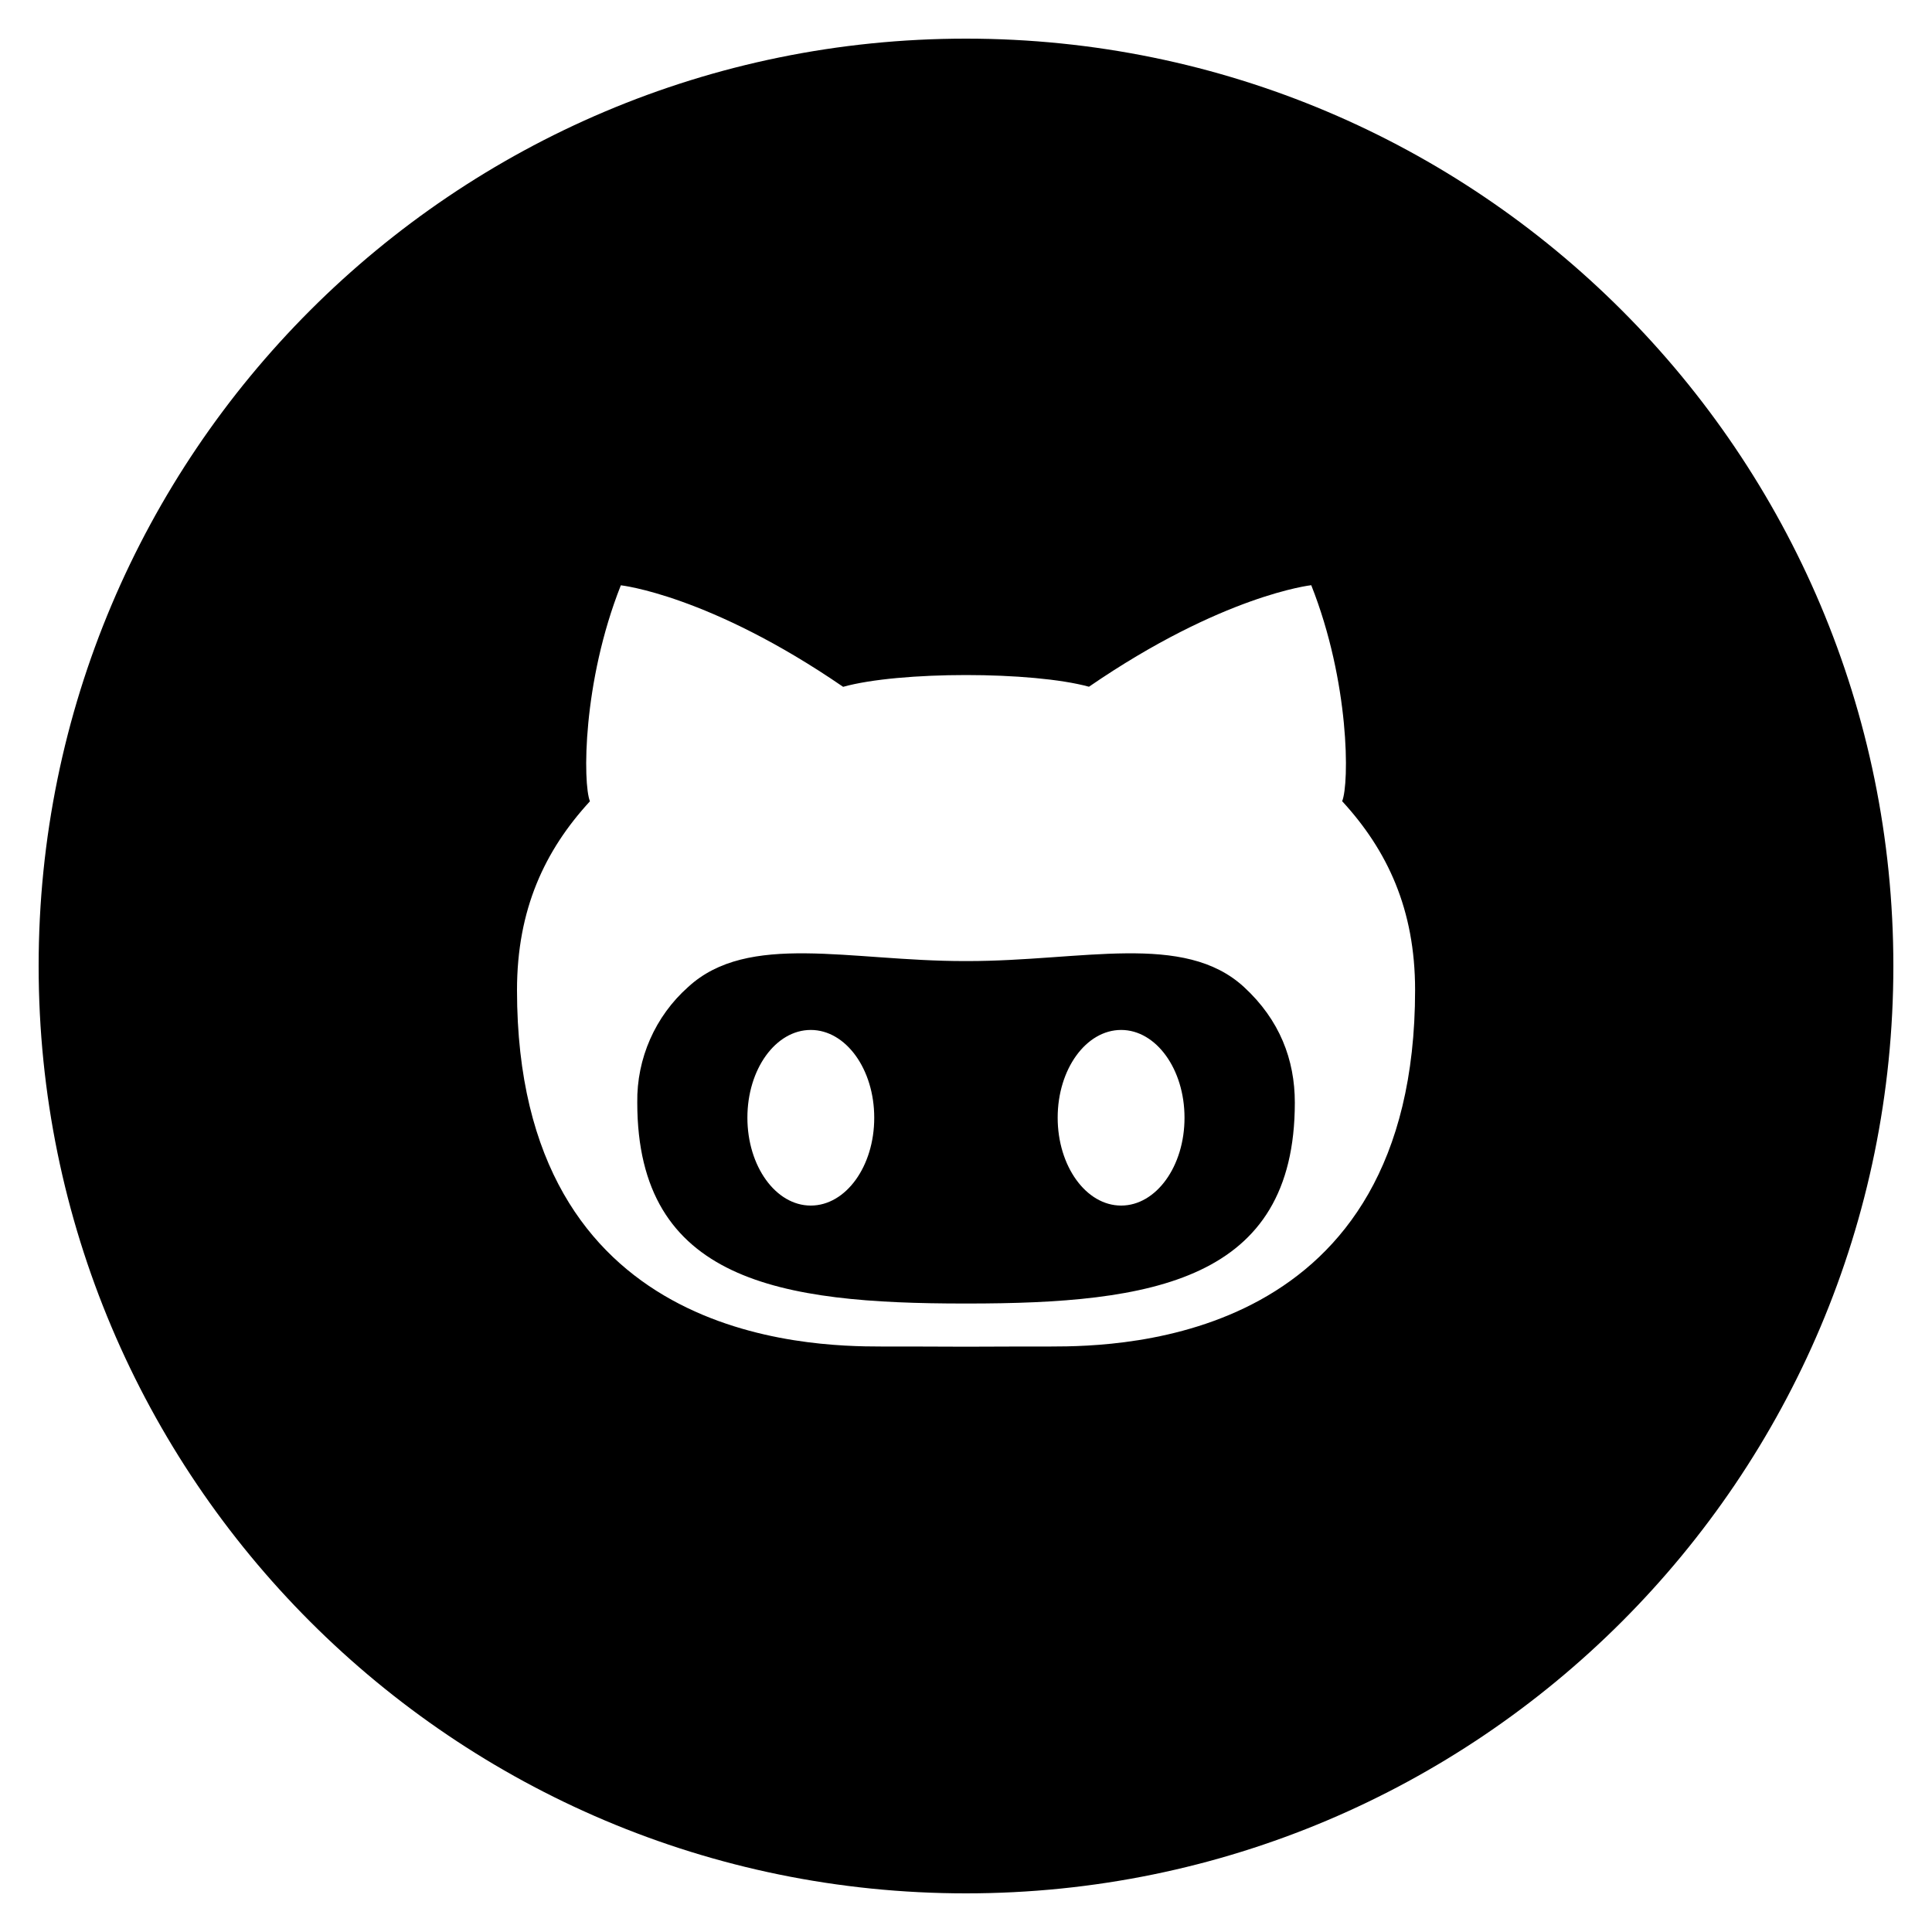
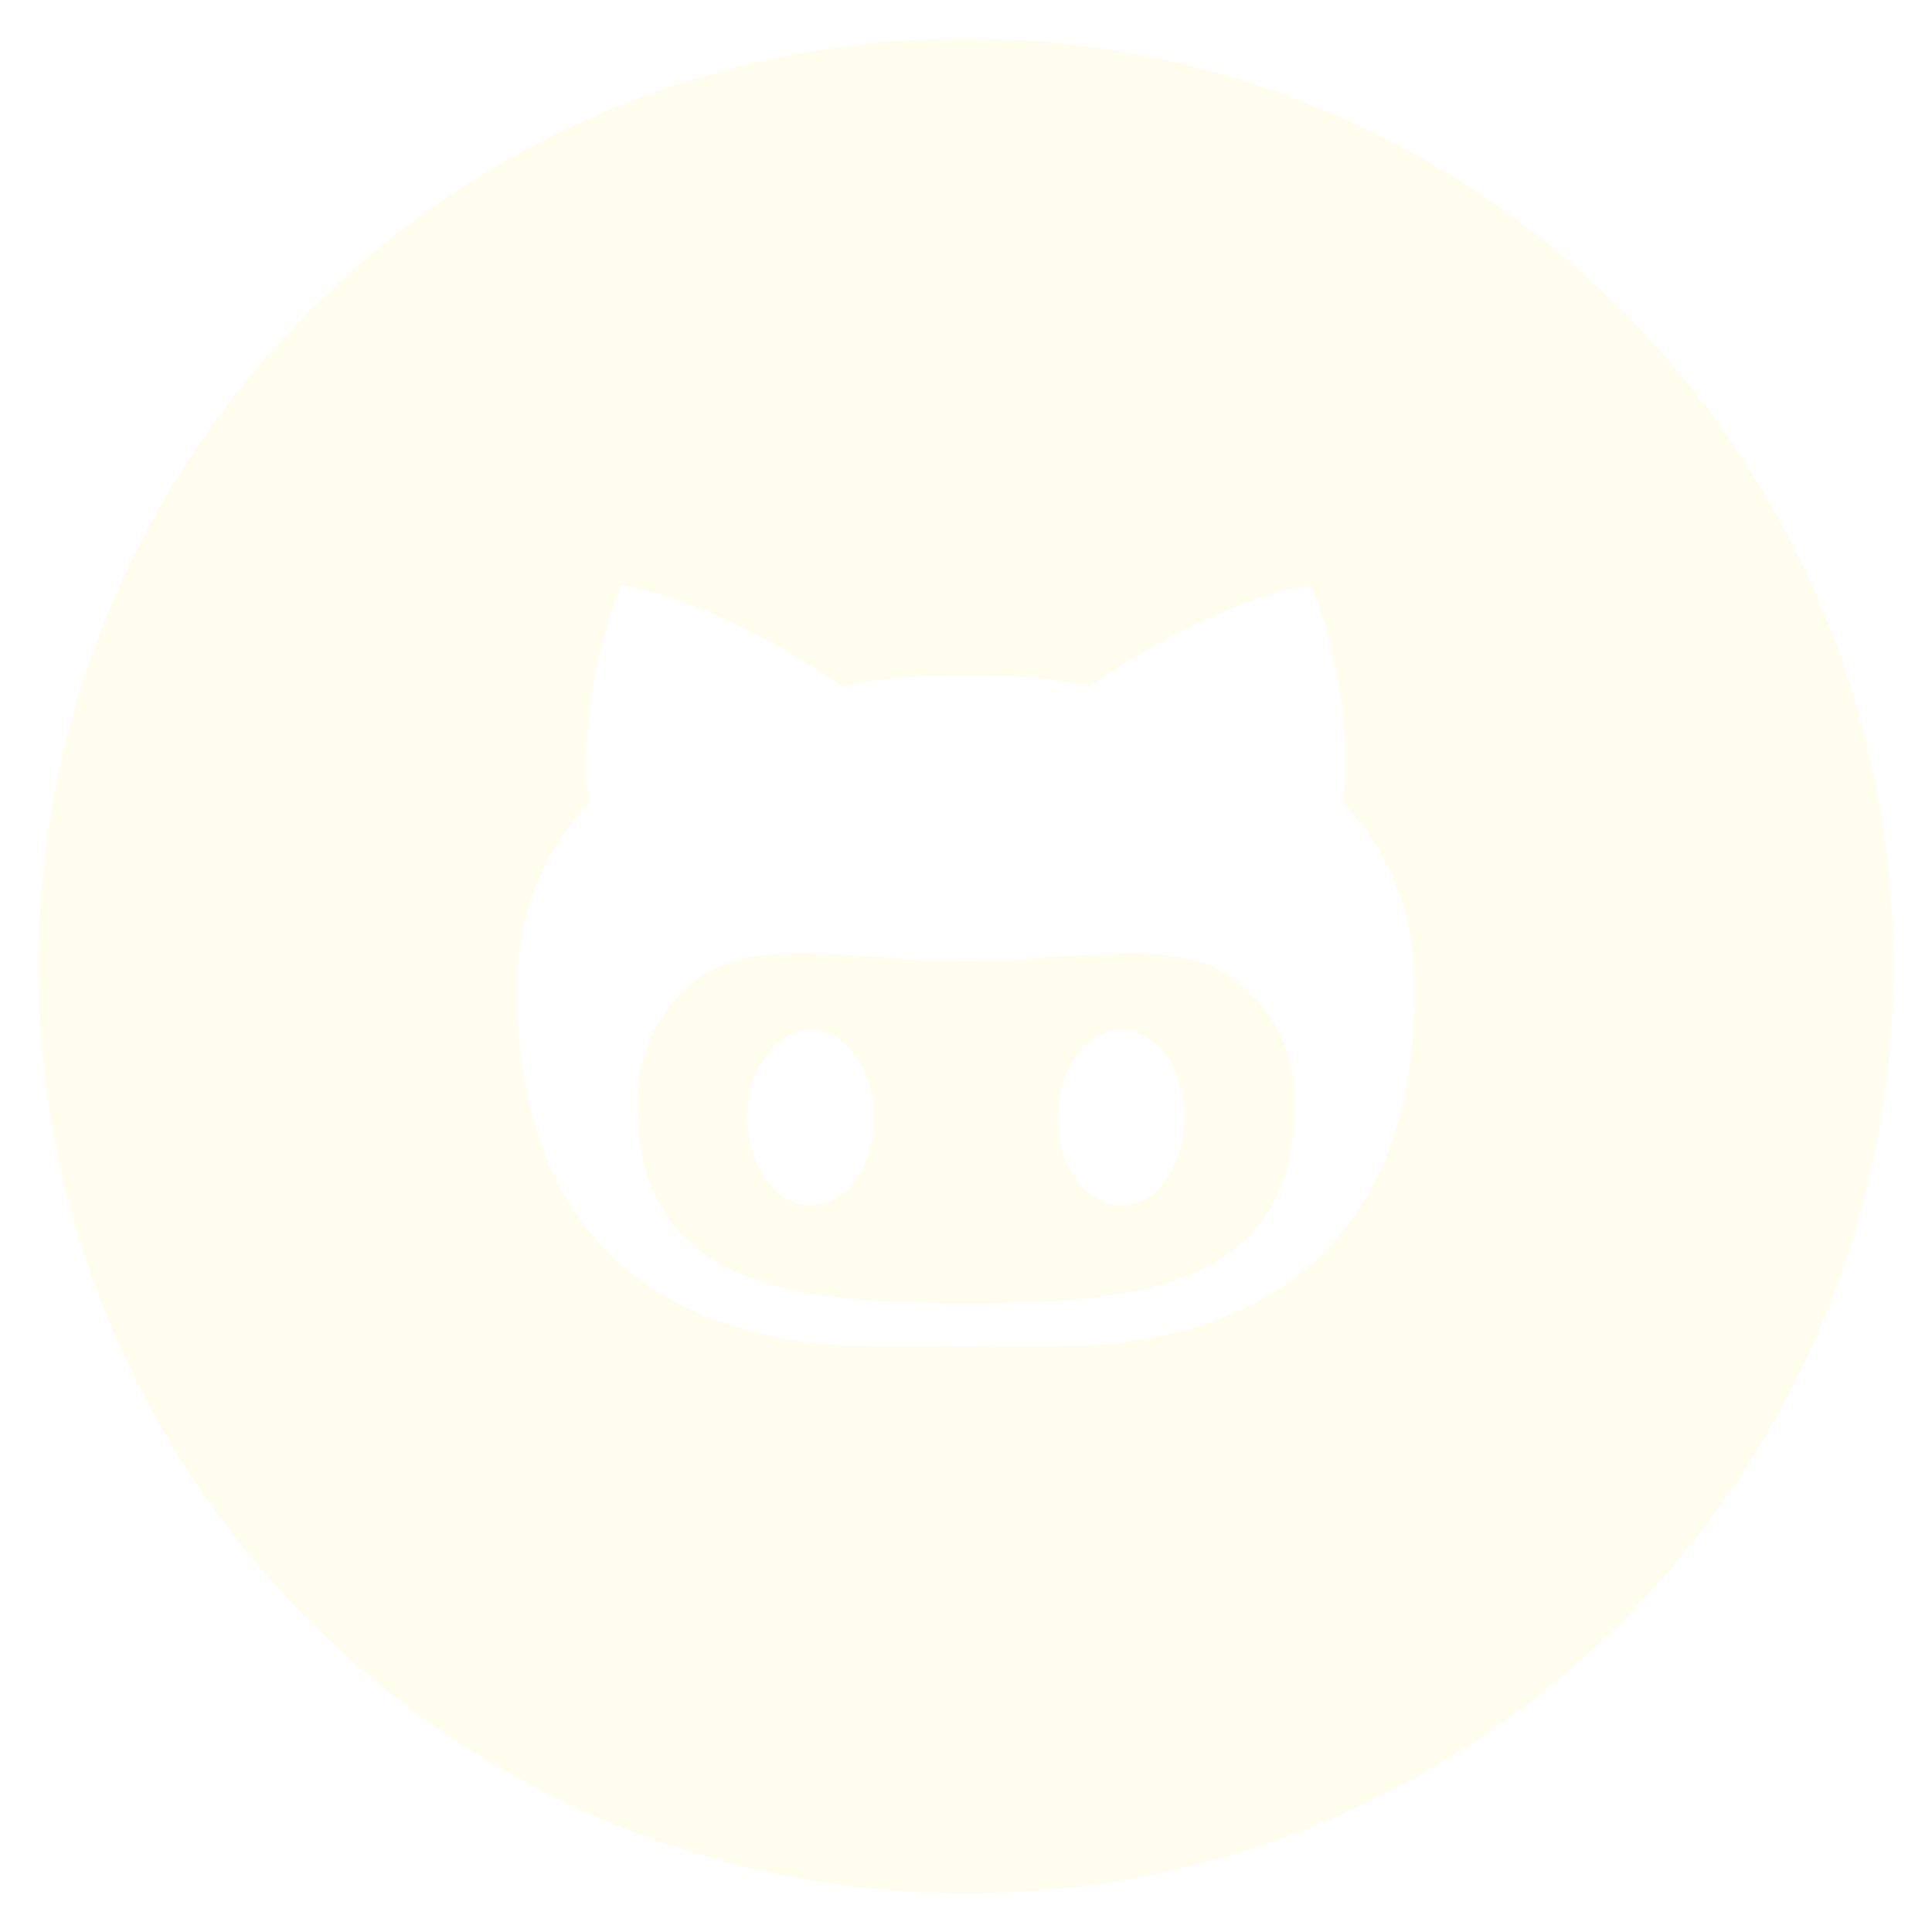
- <svg xmlns="http://www.w3.org/2000/svg" width="20" height="20" viewBox="0 0 20 20">
-   <path fill="currentColor" d="M10.015 9.949h-.03c-1.191 0-2.24-.303-2.861.268a1.57 1.57 0 0 0-.527 1.197c0 1.852 1.483 2.08 3.389 2.08h.029c1.905 0 3.389-.229 3.389-2.08c0-.443-.156-.856-.527-1.197c-.622-.571-1.671-.268-2.862-.268M8.393 12.48c-.363 0-.656-.408-.656-.91s.293-.908.656-.908s.657.406.657.908c.001.502-.293.91-.657.91m3.213 0c-.363 0-.657-.408-.657-.91s.294-.908.657-.908c.362 0 .656.406.656.908c.001.502-.293.91-.656.91M10 .4C4.698.4.4 4.698.4 10s4.298 9.6 9.6 9.6s9.6-4.298 9.6-9.6S15.302.4 10 .4m.876 13.539c-.172 0-.514 0-.876.002c-.362-.002-.704-.002-.876-.002c-.76 0-3.772-.059-3.772-3.689c0-.834.286-1.445.755-1.955c-.074-.184-.078-1.232.32-2.236c0 0 .916.1 2.301 1.051c.289-.081.781-.122 1.272-.122s.982.041 1.273.121c1.385-.951 2.301-1.051 2.301-1.051c.398 1.004.395 2.053.32 2.236c.469.51.755 1.121.755 1.955c-.001 3.632-3.013 3.69-3.773 3.69" />
+ <svg xmlns="http://www.w3.org/2000/svg" width="32" height="32" viewBox="0 0 20 20">
+   <path fill="#fffded" d="M10.015 9.949h-.03c-1.191 0-2.24-.303-2.861.268a1.57 1.57 0 0 0-.527 1.197c0 1.852 1.483 2.08 3.389 2.08h.029c1.905 0 3.389-.229 3.389-2.08c0-.443-.156-.856-.527-1.197c-.622-.571-1.671-.268-2.862-.268M8.393 12.48c-.363 0-.656-.408-.656-.91s.293-.908.656-.908s.657.406.657.908c.001.502-.293.91-.657.91m3.213 0c-.363 0-.657-.408-.657-.91s.294-.908.657-.908c.362 0 .656.406.656.908c.001.502-.293.91-.656.91M10 .4C4.698.4.4 4.698.4 10s4.298 9.6 9.6 9.6s9.6-4.298 9.6-9.6S15.302.4 10 .4m.876 13.539c-.172 0-.514 0-.876.002c-.362-.002-.704-.002-.876-.002c-.76 0-3.772-.059-3.772-3.689c0-.834.286-1.445.755-1.955c-.074-.184-.078-1.232.32-2.236c0 0 .916.1 2.301 1.051c.289-.081.781-.122 1.272-.122s.982.041 1.273.121c1.385-.951 2.301-1.051 2.301-1.051c.398 1.004.395 2.053.32 2.236c.469.51.755 1.121.755 1.955c-.001 3.632-3.013 3.69-3.773 3.69" />
</svg>
